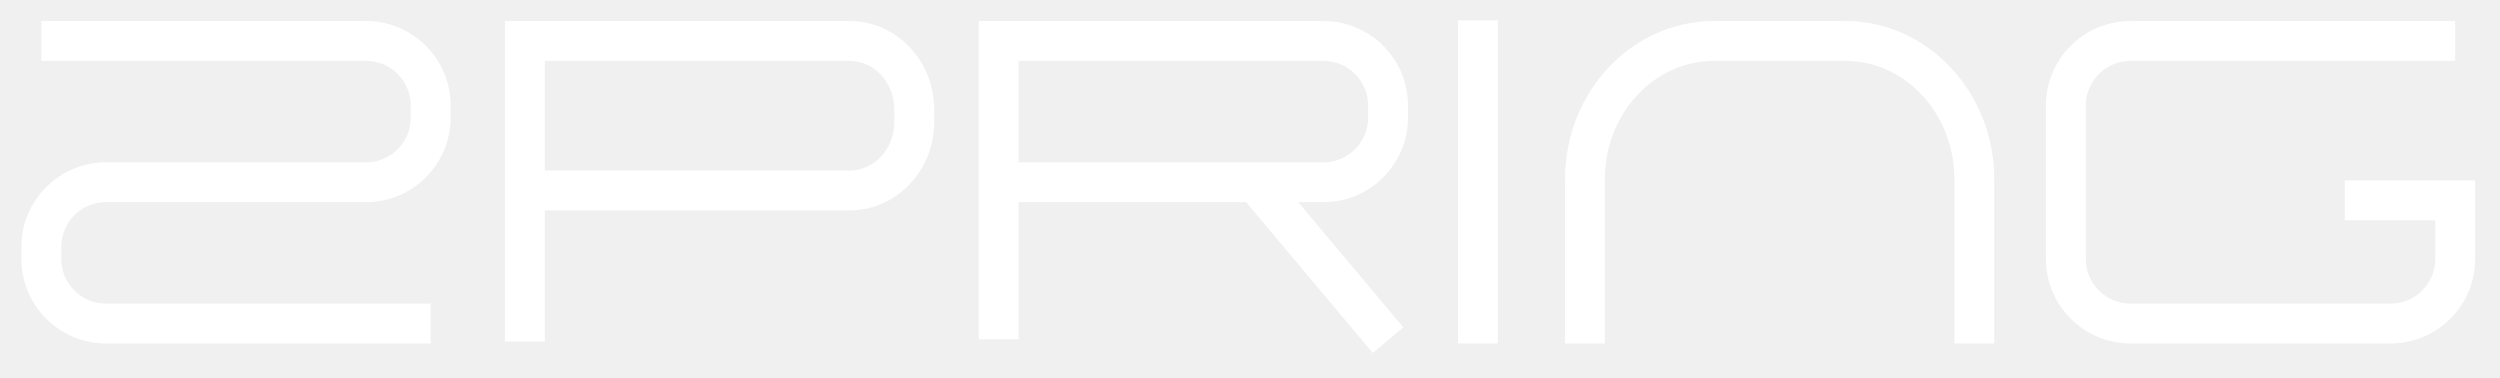
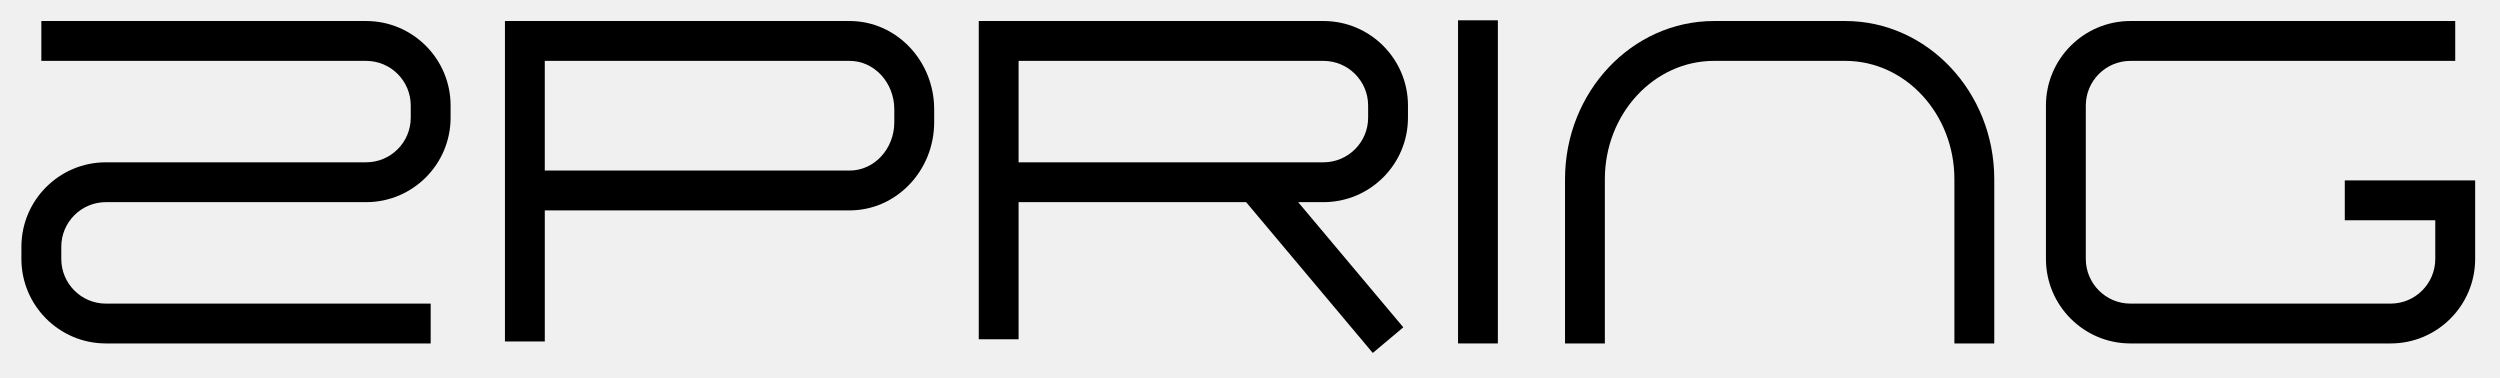
- <svg xmlns="http://www.w3.org/2000/svg" fill="#FFF" version="1.1" id="Layer_1" x="0px" y="0px" viewBox="0 0 207 31.224" style="enable-background:new 0 0 207 31.224;" xml:space="preserve">
+ <svg xmlns="http://www.w3.org/2000/svg" fill="#000" version="1.1" id="Layer_1" x="0px" y="0px" viewBox="0 0 207 31.224" style="enable-background:new 0 0 207 31.224;" xml:space="preserve">
  <g id="XMLID_93_">
    <path id="XMLID_103_" d="M194.148,14.939v3.301h7.493v3.2c0,2.038-1.657,3.699-3.693,3.699h-21.55   c-2.035,0-3.694-1.661-3.694-3.699V8.738c0-2.039,1.659-3.697,3.694-3.697h26.895V1.74h-26.895c-3.856,0-6.994,3.14-6.994,6.998   V21.44c0,3.859,3.138,6.997,6.994,6.997h21.55c3.856,0,6.995-3.138,6.995-6.997v-6.501H194.148z" />
    <rect id="XMLID_102_" x="120.725" y="1.682" width="3.298" height="26.755" />
    <path id="XMLID_99_" d="M109.584,1.74H81.041v13.348v1.65v11.355h3.299V16.738h18.839l10.488,12.486l2.526-2.123l-8.705-10.363   h2.096c3.858,0,6.996-3.135,6.996-6.993V8.738C116.58,4.879,113.442,1.74,109.584,1.74z M113.281,9.745   c0,2.037-1.66,3.694-3.697,3.694H84.34V5.041h25.244c2.037,0,3.697,1.658,3.697,3.697V9.745z" />
    <path id="XMLID_96_" d="M70.352,1.74H41.809v26.532h3.3V17.42h25.244c3.858,0,6.997-3.275,6.997-7.305V9.051   C77.35,5.021,74.211,1.74,70.352,1.74z M74.049,10.116c0,2.21-1.658,4.006-3.696,4.006H45.108V5.041h25.244   c2.038,0,3.696,1.799,3.696,4.011V10.116z" />
    <path id="XMLID_95_" d="M30.317,1.74H3.423v3.301h26.894c2.037,0,3.693,1.658,3.693,3.697v1.007c0,2.037-1.656,3.694-3.693,3.694   H8.766c-3.855,0-6.994,3.136-6.994,6.993v1.008c0,3.859,3.139,6.997,6.994,6.997H35.66v-3.298H8.766   c-2.037,0-3.692-1.661-3.692-3.699v-1.008c0-2.036,1.655-3.694,3.692-3.694h21.552c3.857,0,6.991-3.135,6.991-6.993V8.738   C37.309,4.879,34.175,1.74,30.317,1.74z" />
    <path id="XMLID_94_" d="M152.787,1.74h-10.866c-6.805,0-12.337,5.874-12.337,13.096v13.602h3.298V14.835   c0-5.403,4.056-9.795,9.039-9.795h10.866c4.983,0,9.037,4.392,9.037,9.795v13.602h3.301V14.835   C165.125,7.614,159.589,1.74,152.787,1.74z" />
  </g>
</svg>
